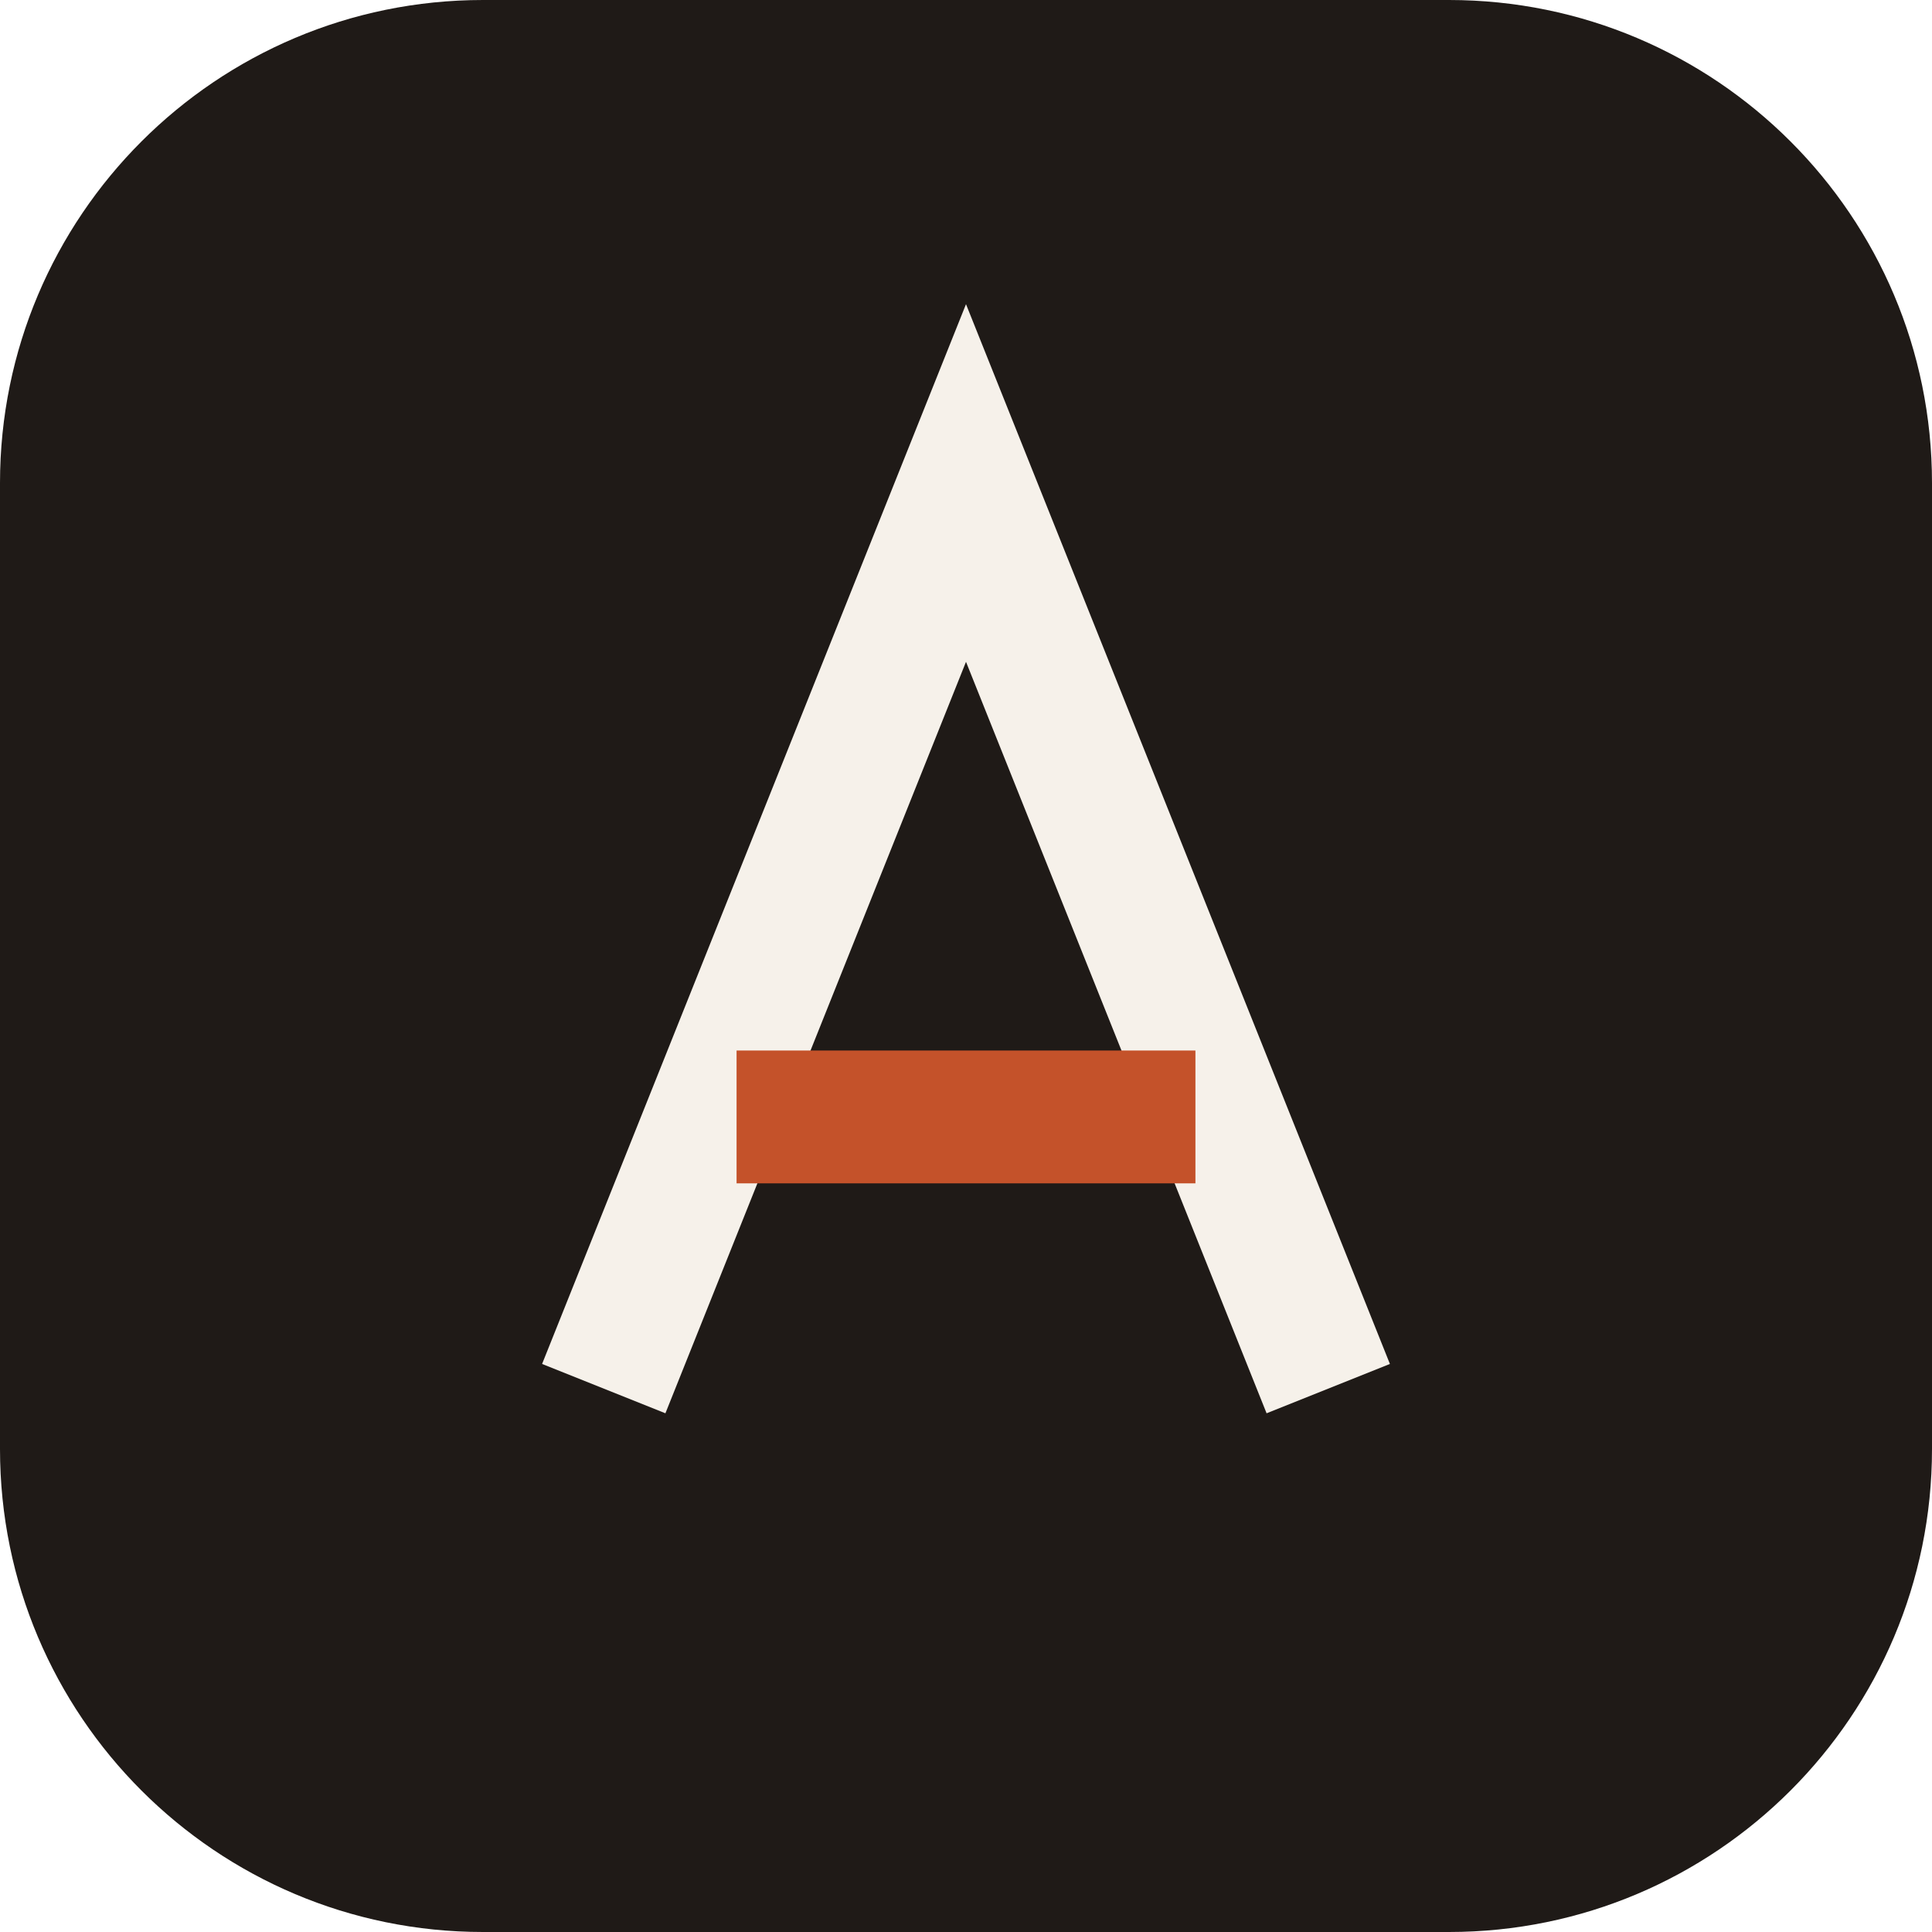
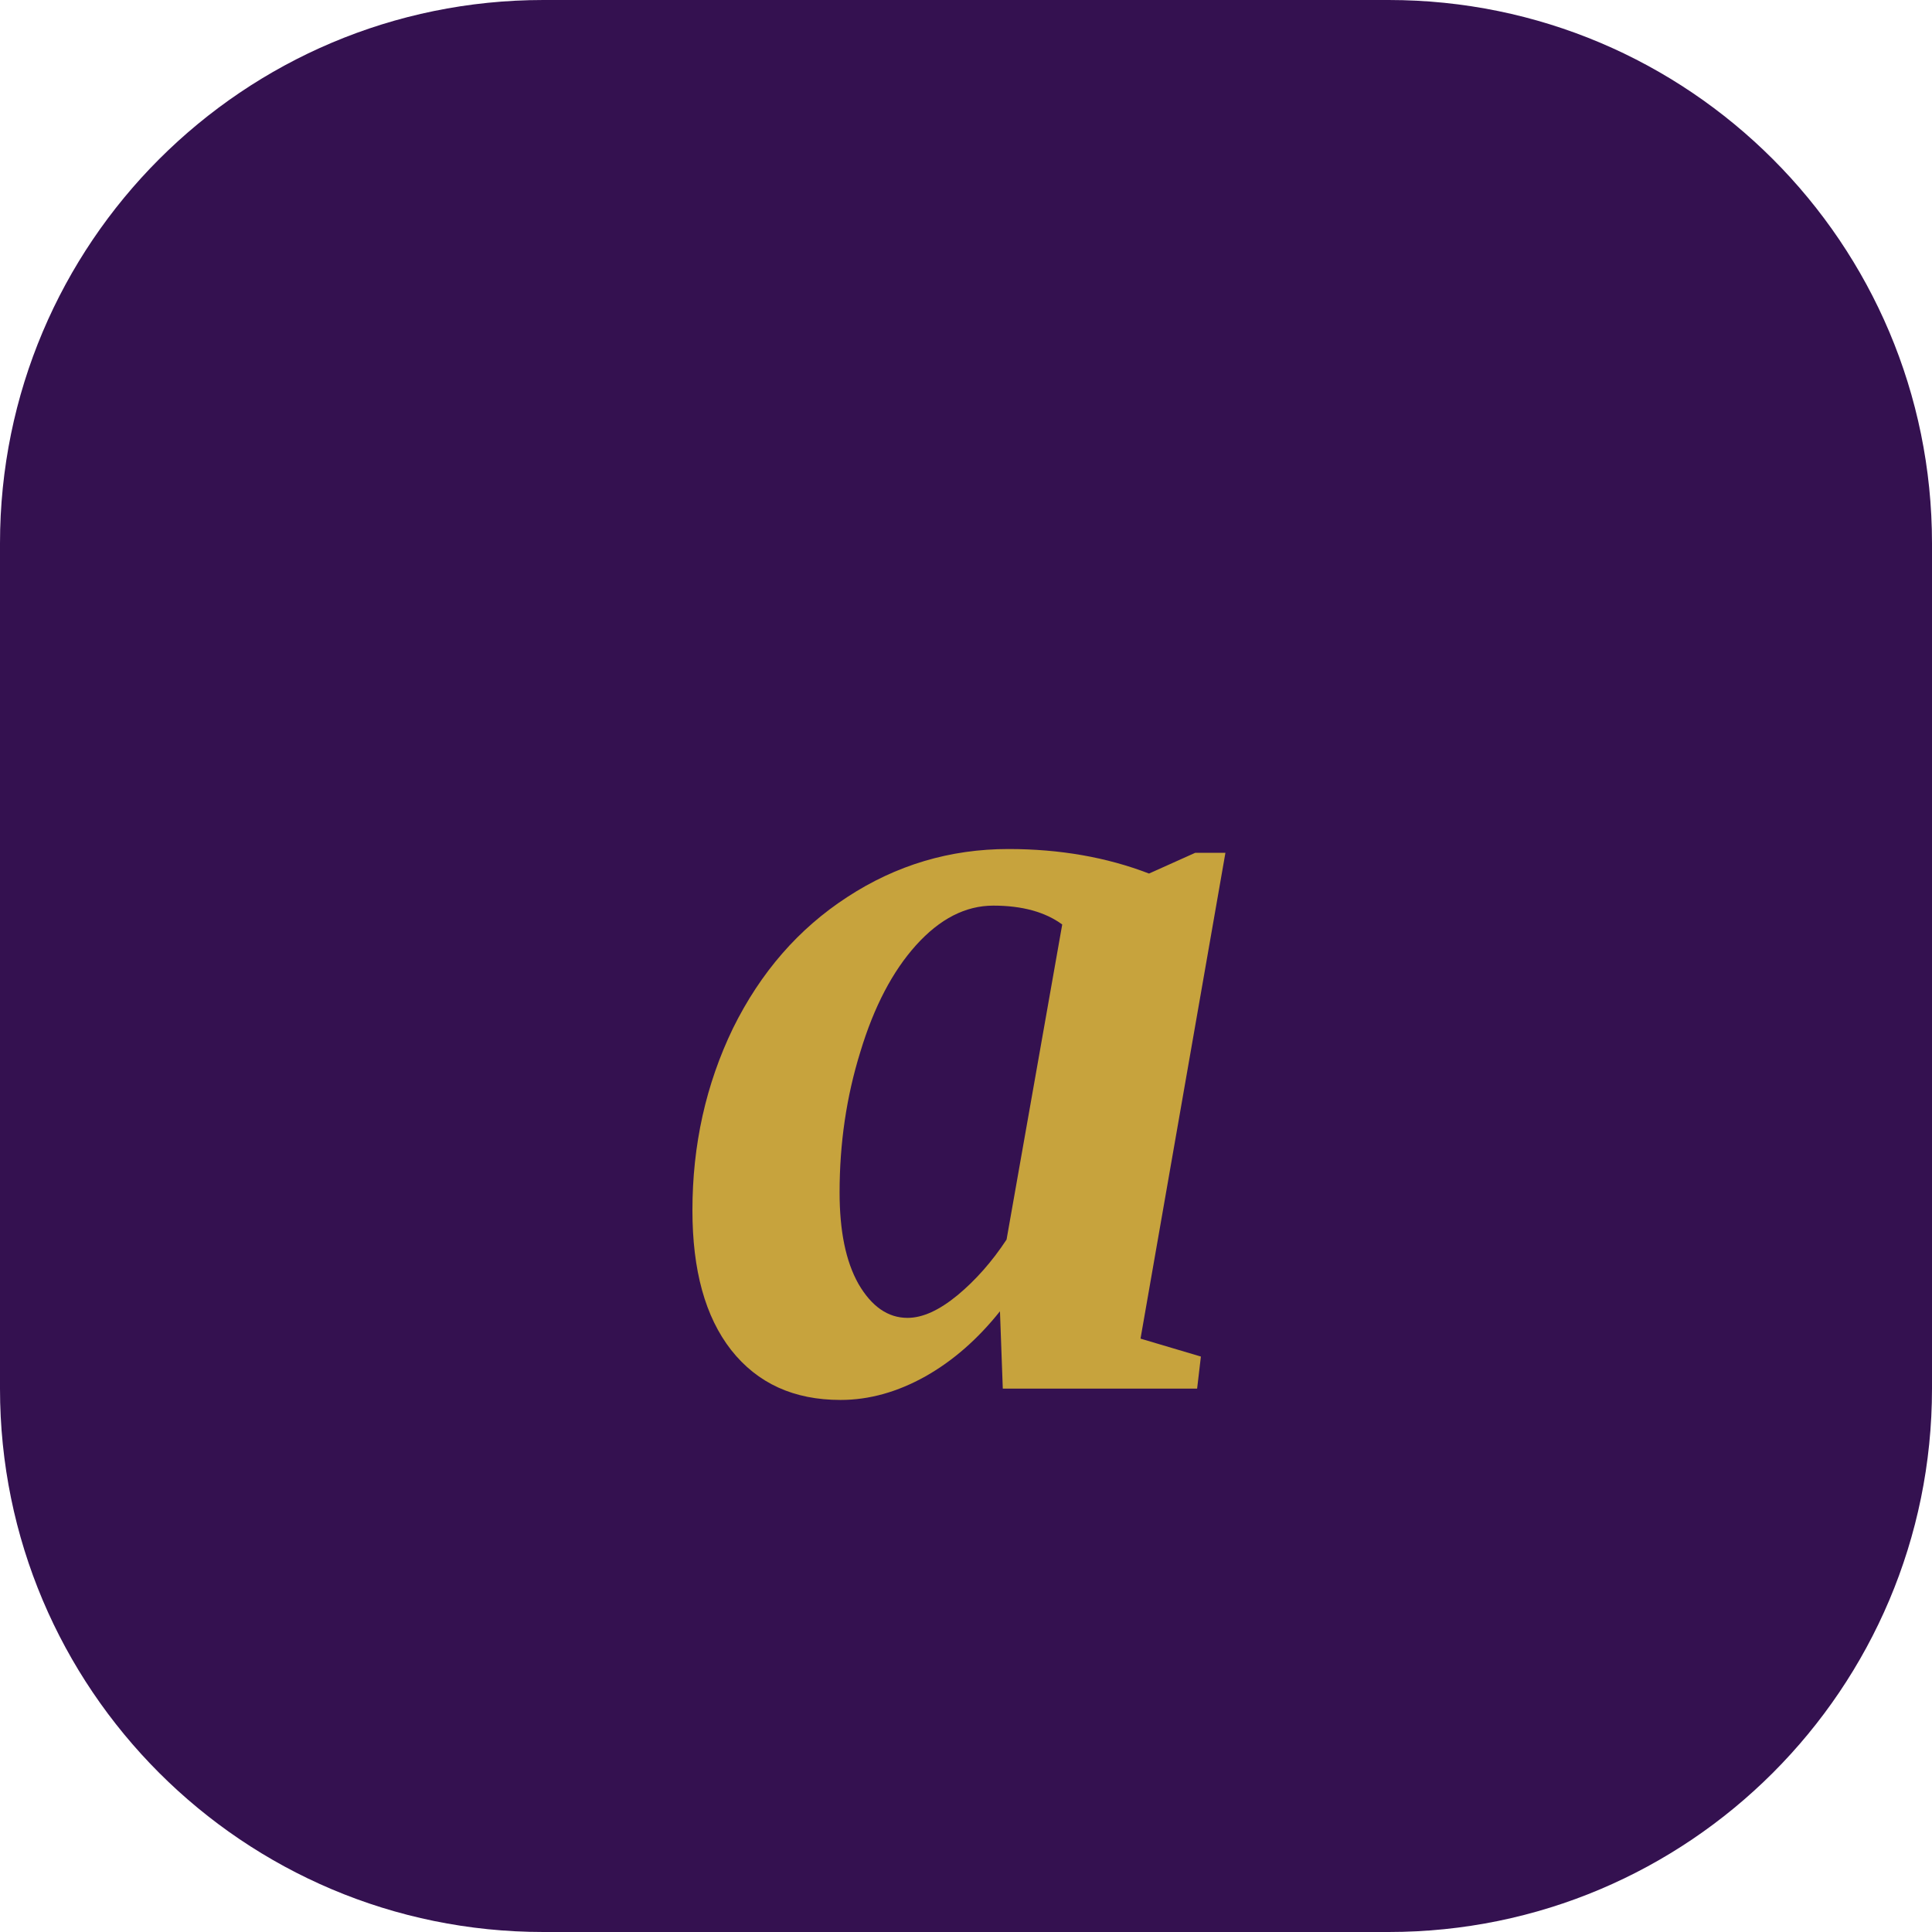
<svg xmlns="http://www.w3.org/2000/svg" viewBox="0 0 32 32">
-   <rect width="32" height="32" rx="8" fill="#1f1a17" />
-   <path d="M10 23 L16 8 L22 23" fill="none" stroke="#f6f1ea" stroke-width="2.2" />
-   <path d="M12.2 18.5 H19.8" stroke="#c4522a" stroke-width="2.2" />
+   <rect width="32" height="32" rx="9" fill="#341150" />
+   <text x="16" y="23" font-family="Georgia, 'Times New Roman', serif" font-style="italic" font-size="19" font-weight="700" fill="#c7a33d" text-anchor="middle">a</text>
</svg>
